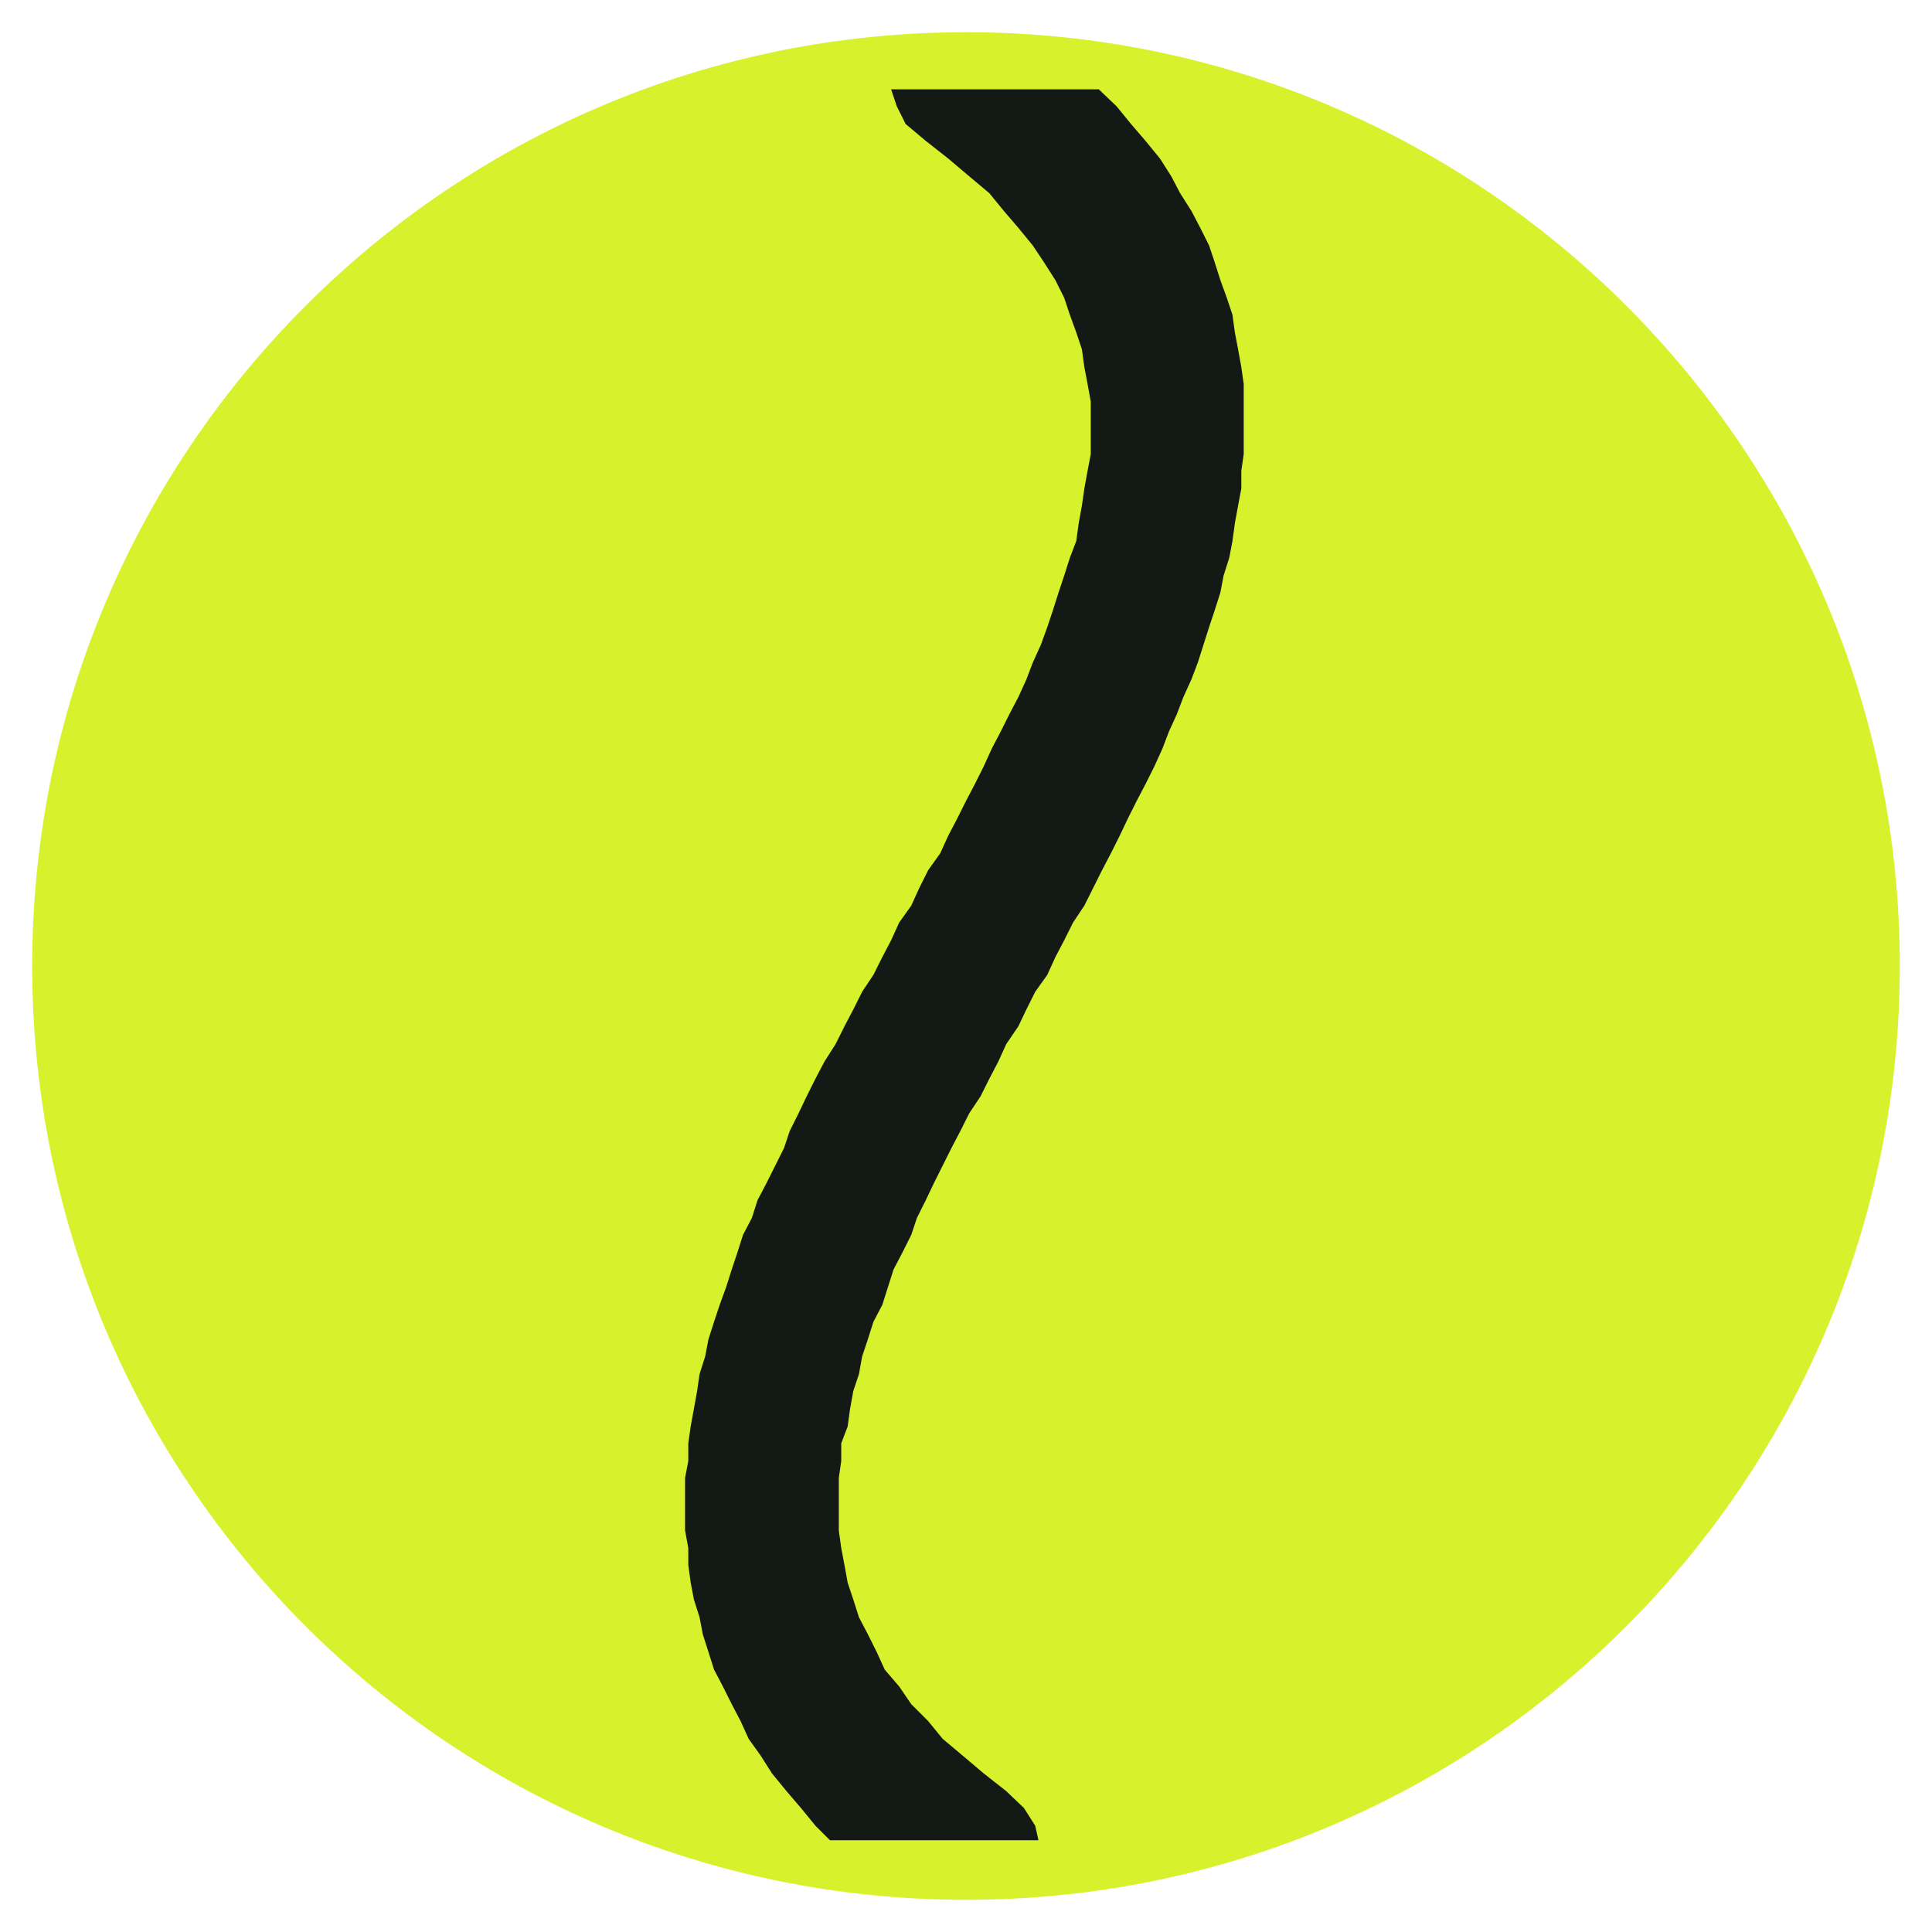
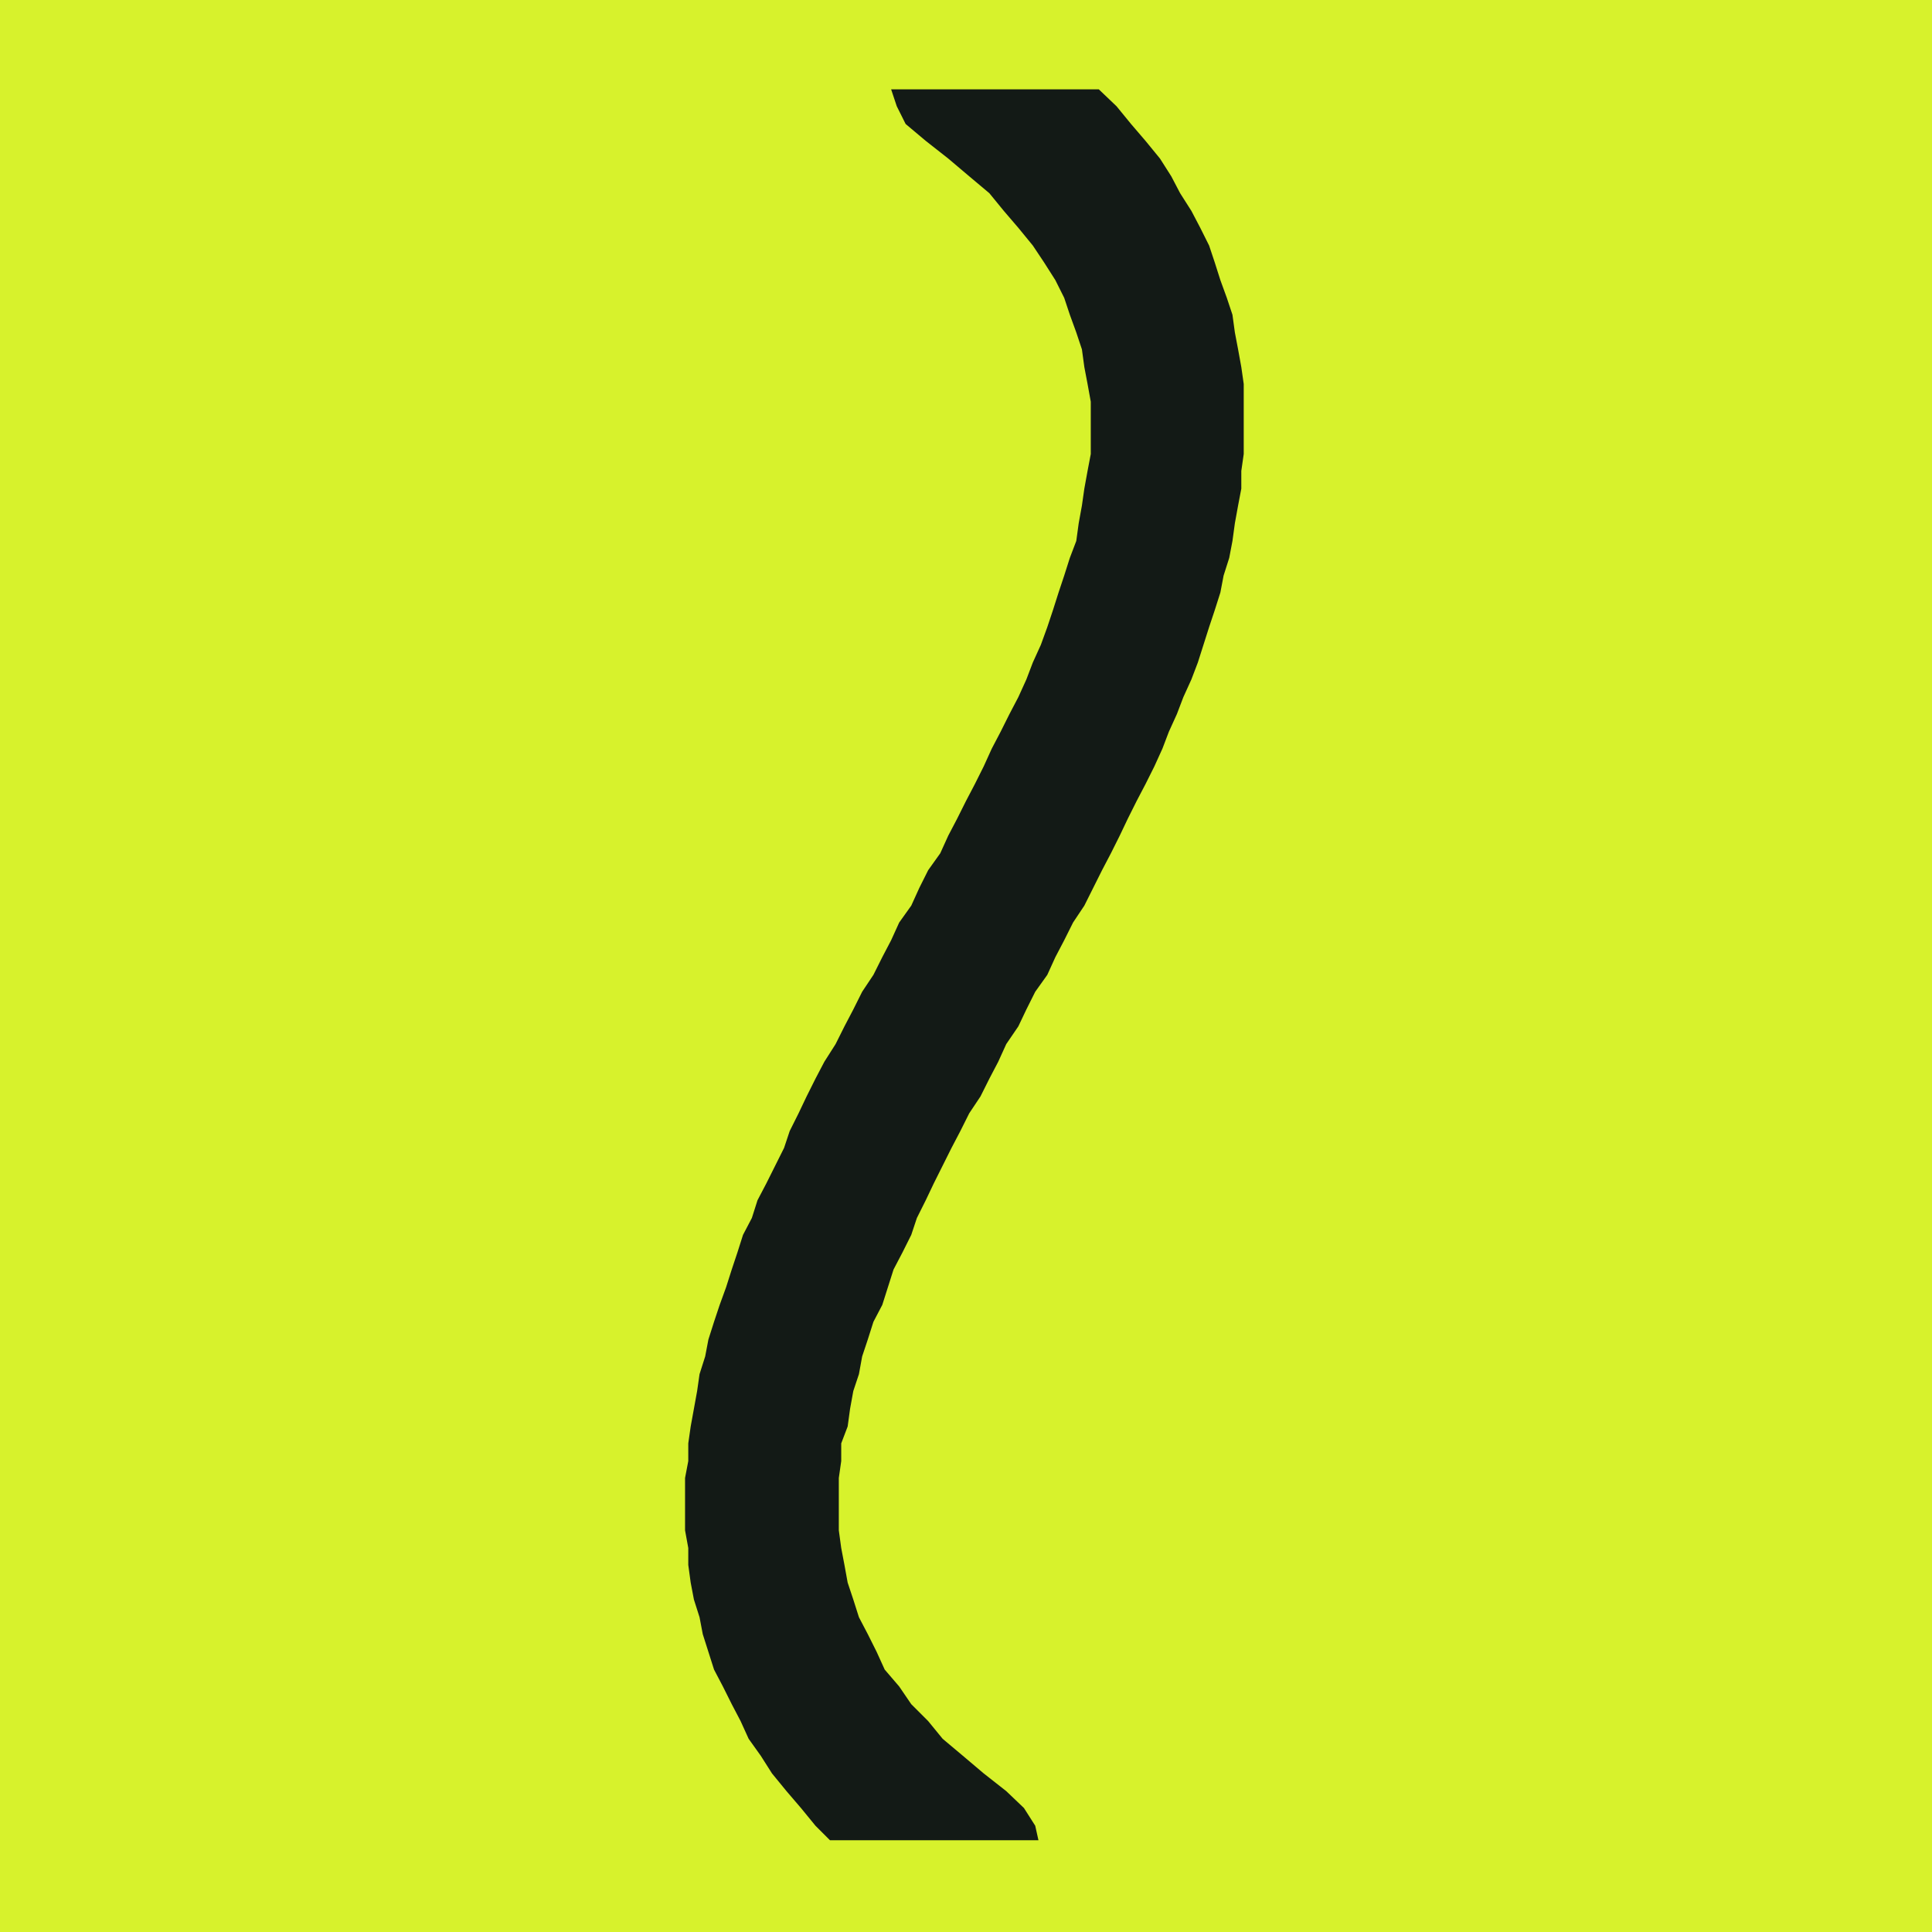
<svg xmlns="http://www.w3.org/2000/svg" viewBox="0 0 24 24">
-   <circle cx="12" cy="12" r="11.6" fill="#D7F22C" />
-   <path d="M 11.07,1.11 L 11.14,1.32 L 11.25,1.54 L 11.50,1.75 L 11.78,1.97 L 12.04,2.19 L 12.29,2.40 L 12.47,2.62 L 12.65,2.83 L 12.83,3.05 L 12.97,3.26 L 13.11,3.48 L 13.22,3.70 L 13.29,3.91 L 13.37,4.13 L 13.44,4.34 L 13.47,4.56 L 13.51,4.77 L 13.55,4.99 L 13.55,5.21 L 13.55,5.42 L 13.55,5.64 L 13.51,5.85 L 13.47,6.07 L 13.44,6.28 L 13.40,6.50 L 13.37,6.72 L 13.29,6.93 L 13.22,7.15 L 13.15,7.36 L 13.08,7.58 L 13.01,7.79 L 12.93,8.01 L 12.83,8.23 L 12.75,8.44 L 12.65,8.66 L 12.54,8.87 L 12.43,9.09 L 12.32,9.30 L 12.22,9.52 L 12.11,9.74 L 12.00,9.95 L 11.89,10.17 L 11.78,10.38 L 11.68,10.60 L 11.53,10.81 L 11.42,11.03 L 11.32,11.25 L 11.17,11.46 L 11.07,11.68 L 10.96,11.89 L 10.85,12.11 L 10.71,12.32 L 10.60,12.54 L 10.49,12.75 L 10.38,12.97 L 10.24,13.19 L 10.13,13.40 L 10.02,13.62 L 9.92,13.83 L 9.81,14.05 L 9.74,14.26 L 9.63,14.48 L 9.52,14.70 L 9.41,14.91 L 9.34,15.13 L 9.23,15.34 L 9.16,15.56 L 9.09,15.77 L 9.02,15.99 L 8.94,16.21 L 8.87,16.42 L 8.80,16.64 L 8.76,16.85 L 8.69,17.07 L 8.66,17.28 L 8.62,17.50 L 8.58,17.72 L 8.55,17.93 L 8.55,18.15 L 8.51,18.36 L 8.51,18.58 L 8.51,18.79 L 8.51,19.01 L 8.55,19.23 L 8.55,19.44 L 8.58,19.66 L 8.62,19.87 L 8.69,20.09 L 8.73,20.30 L 8.80,20.52 L 8.87,20.74 L 8.98,20.95 L 9.09,21.17 L 9.20,21.38 L 9.30,21.60 L 9.45,21.81 L 9.59,22.03 L 9.77,22.25 L 9.95,22.46 L 10.13,22.68 L 10.31,22.86 L 12.90,22.86 L 12.86,22.68 L 12.72,22.46 L 12.50,22.25 L 12.22,22.03 L 11.96,21.81 L 11.71,21.60 L 11.53,21.38 L 11.32,21.17 L 11.17,20.95 L 10.99,20.74 L 10.89,20.52 L 10.78,20.30 L 10.67,20.09 L 10.60,19.87 L 10.53,19.66 L 10.49,19.44 L 10.45,19.23 L 10.42,19.01 L 10.42,18.79 L 10.42,18.58 L 10.42,18.36 L 10.45,18.15 L 10.45,17.93 L 10.53,17.72 L 10.56,17.50 L 10.60,17.28 L 10.67,17.07 L 10.71,16.85 L 10.78,16.64 L 10.85,16.42 L 10.96,16.21 L 11.03,15.99 L 11.10,15.77 L 11.21,15.56 L 11.32,15.34 L 11.39,15.13 L 11.50,14.91 L 11.60,14.70 L 11.71,14.48 L 11.82,14.26 L 11.93,14.05 L 12.04,13.83 L 12.18,13.62 L 12.29,13.40 L 12.40,13.19 L 12.50,12.97 L 12.65,12.75 L 12.75,12.54 L 12.86,12.32 L 13.01,12.11 L 13.11,11.89 L 13.22,11.68 L 13.33,11.46 L 13.47,11.25 L 13.58,11.03 L 13.69,10.81 L 13.80,10.60 L 13.91,10.38 L 14.01,10.17 L 14.12,9.95 L 14.23,9.74 L 14.34,9.52 L 14.44,9.30 L 14.52,9.09 L 14.62,8.87 L 14.70,8.66 L 14.80,8.44 L 14.88,8.23 L 14.95,8.01 L 15.02,7.79 L 15.09,7.58 L 15.16,7.36 L 15.20,7.15 L 15.27,6.93 L 15.31,6.72 L 15.34,6.50 L 15.38,6.28 L 15.42,6.07 L 15.42,5.85 L 15.45,5.64 L 15.45,5.42 L 15.45,5.21 L 15.45,4.99 L 15.45,4.77 L 15.42,4.56 L 15.38,4.34 L 15.34,4.13 L 15.31,3.91 L 15.24,3.70 L 15.16,3.48 L 15.09,3.26 L 15.02,3.05 L 14.91,2.83 L 14.80,2.62 L 14.66,2.40 L 14.55,2.19 L 14.41,1.97 L 14.23,1.75 L 14.05,1.54 L 13.87,1.32 L 13.65,1.11 Z" fill="#131a16" />
+   <rect width="24" height="24" fill="#D7F22C" />
+   <path d="M 11.07,1.11 L 11.14,1.32 L 11.25,1.54 L 11.50,1.75 L 11.78,1.97 L 12.04,2.19 L 12.29,2.40 L 12.47,2.62 L 12.65,2.83 L 12.83,3.05 L 12.97,3.26 L 13.11,3.48 L 13.22,3.70 L 13.29,3.91 L 13.37,4.13 L 13.44,4.34 L 13.47,4.56 L 13.51,4.77 L 13.55,4.99 L 13.55,5.21 L 13.55,5.42 L 13.55,5.64 L 13.51,5.85 L 13.47,6.07 L 13.44,6.28 L 13.40,6.50 L 13.37,6.72 L 13.29,6.93 L 13.22,7.15 L 13.15,7.36 L 13.08,7.58 L 13.01,7.79 L 12.93,8.01 L 12.83,8.23 L 12.75,8.44 L 12.65,8.66 L 12.54,8.87 L 12.43,9.09 L 12.32,9.30 L 12.22,9.52 L 12.11,9.74 L 12.00,9.95 L 11.89,10.17 L 11.78,10.38 L 11.68,10.60 L 11.53,10.81 L 11.42,11.03 L 11.32,11.25 L 11.17,11.46 L 11.07,11.68 L 10.96,11.89 L 10.85,12.11 L 10.71,12.32 L 10.60,12.54 L 10.49,12.75 L 10.38,12.97 L 10.24,13.19 L 10.13,13.40 L 10.02,13.62 L 9.92,13.83 L 9.81,14.05 L 9.74,14.26 L 9.63,14.48 L 9.52,14.70 L 9.41,14.91 L 9.34,15.13 L 9.23,15.34 L 9.16,15.56 L 9.09,15.77 L 9.02,15.99 L 8.94,16.21 L 8.87,16.42 L 8.80,16.64 L 8.76,16.85 L 8.69,17.07 L 8.66,17.28 L 8.62,17.50 L 8.58,17.72 L 8.55,17.93 L 8.55,18.15 L 8.51,18.36 L 8.51,18.58 L 8.51,18.79 L 8.51,19.01 L 8.55,19.23 L 8.55,19.44 L 8.58,19.66 L 8.62,19.87 L 8.69,20.09 L 8.73,20.30 L 8.80,20.52 L 8.87,20.74 L 8.98,20.95 L 9.09,21.17 L 9.20,21.38 L 9.30,21.60 L 9.45,21.81 L 9.59,22.03 L 9.77,22.25 L 9.95,22.46 L 10.13,22.68 L 10.31,22.86 L 12.90,22.86 L 12.86,22.68 L 12.72,22.46 L 12.50,22.25 L 12.22,22.03 L 11.96,21.81 L 11.71,21.60 L 11.53,21.38 L 11.32,21.17 L 11.17,20.95 L 10.99,20.74 L 10.89,20.52 L 10.78,20.30 L 10.67,20.09 L 10.60,19.87 L 10.53,19.66 L 10.49,19.44 L 10.45,19.23 L 10.42,19.01 L 10.42,18.79 L 10.42,18.58 L 10.42,18.36 L 10.45,18.15 L 10.45,17.93 L 10.53,17.72 L 10.56,17.50 L 10.60,17.28 L 10.67,17.07 L 10.71,16.85 L 10.78,16.64 L 10.85,16.42 L 10.96,16.21 L 11.03,15.99 L 11.10,15.77 L 11.21,15.56 L 11.32,15.34 L 11.39,15.13 L 11.50,14.91 L 11.60,14.70 L 11.71,14.48 L 11.82,14.26 L 11.93,14.05 L 12.04,13.83 L 12.18,13.62 L 12.29,13.40 L 12.40,13.19 L 12.50,12.97 L 12.65,12.75 L 12.75,12.54 L 12.86,12.32 L 13.01,12.11 L 13.11,11.89 L 13.22,11.68 L 13.33,11.46 L 13.47,11.25 L 13.58,11.03 L 13.69,10.81 L 13.80,10.60 L 13.91,10.38 L 14.01,10.17 L 14.12,9.95 L 14.23,9.74 L 14.34,9.52 L 14.44,9.30 L 14.52,9.09 L 14.62,8.87 L 14.70,8.66 L 14.80,8.44 L 14.88,8.23 L 14.95,8.01 L 15.02,7.79 L 15.09,7.58 L 15.16,7.36 L 15.20,7.15 L 15.27,6.93 L 15.31,6.72 L 15.34,6.50 L 15.38,6.28 L 15.42,6.07 L 15.42,5.85 L 15.45,5.64 L 15.45,5.42 L 15.45,5.21 L 15.45,4.99 L 15.45,4.77 L 15.42,4.56 L 15.38,4.34 L 15.34,4.13 L 15.31,3.91 L 15.24,3.70 L 15.16,3.48 L 15.09,3.26 L 15.02,3.05 L 14.91,2.83 L 14.80,2.62 L 14.66,2.40 L 14.55,2.19 L 14.41,1.97 L 14.23,1.75 L 14.05,1.54 L 13.87,1.32 L 13.65,1.11 Z" fill="#131A16" />
</svg>
